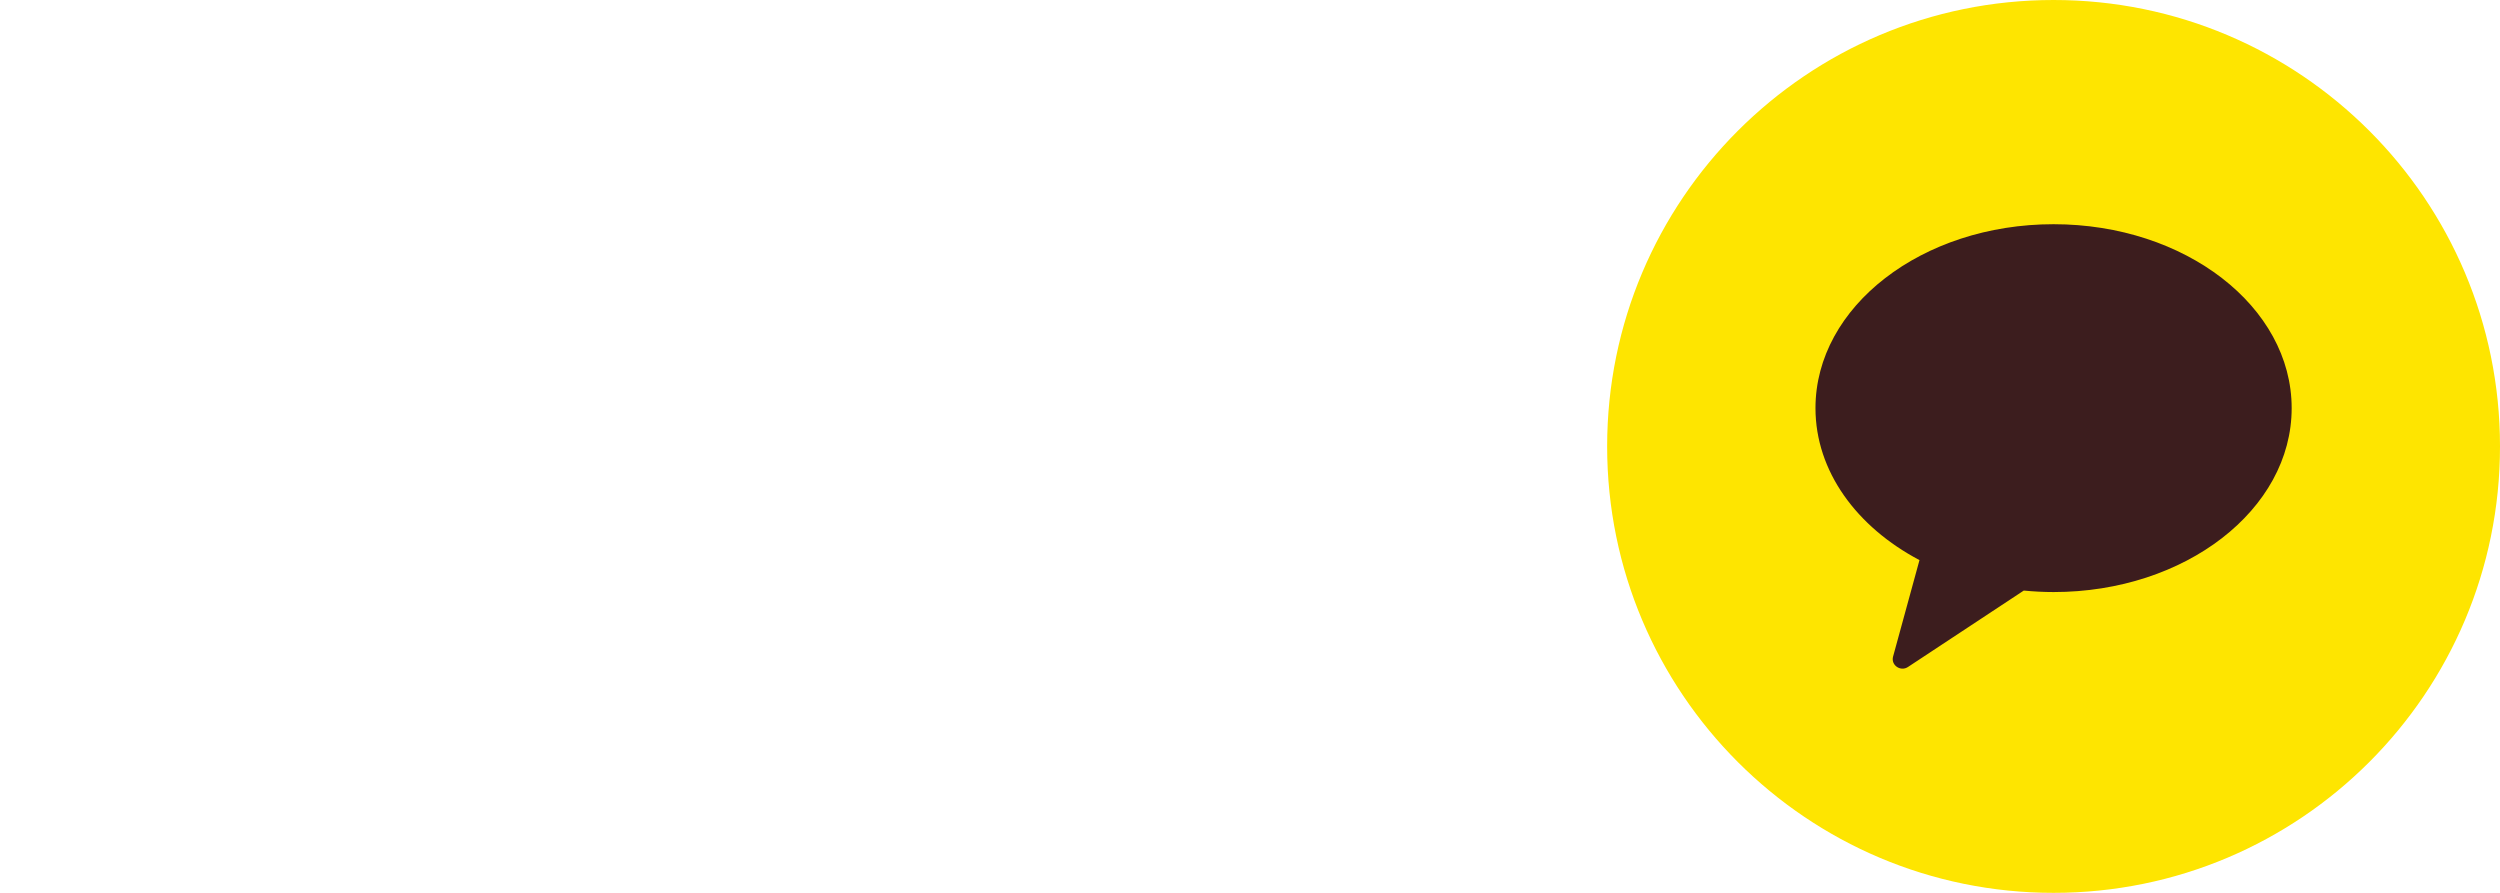
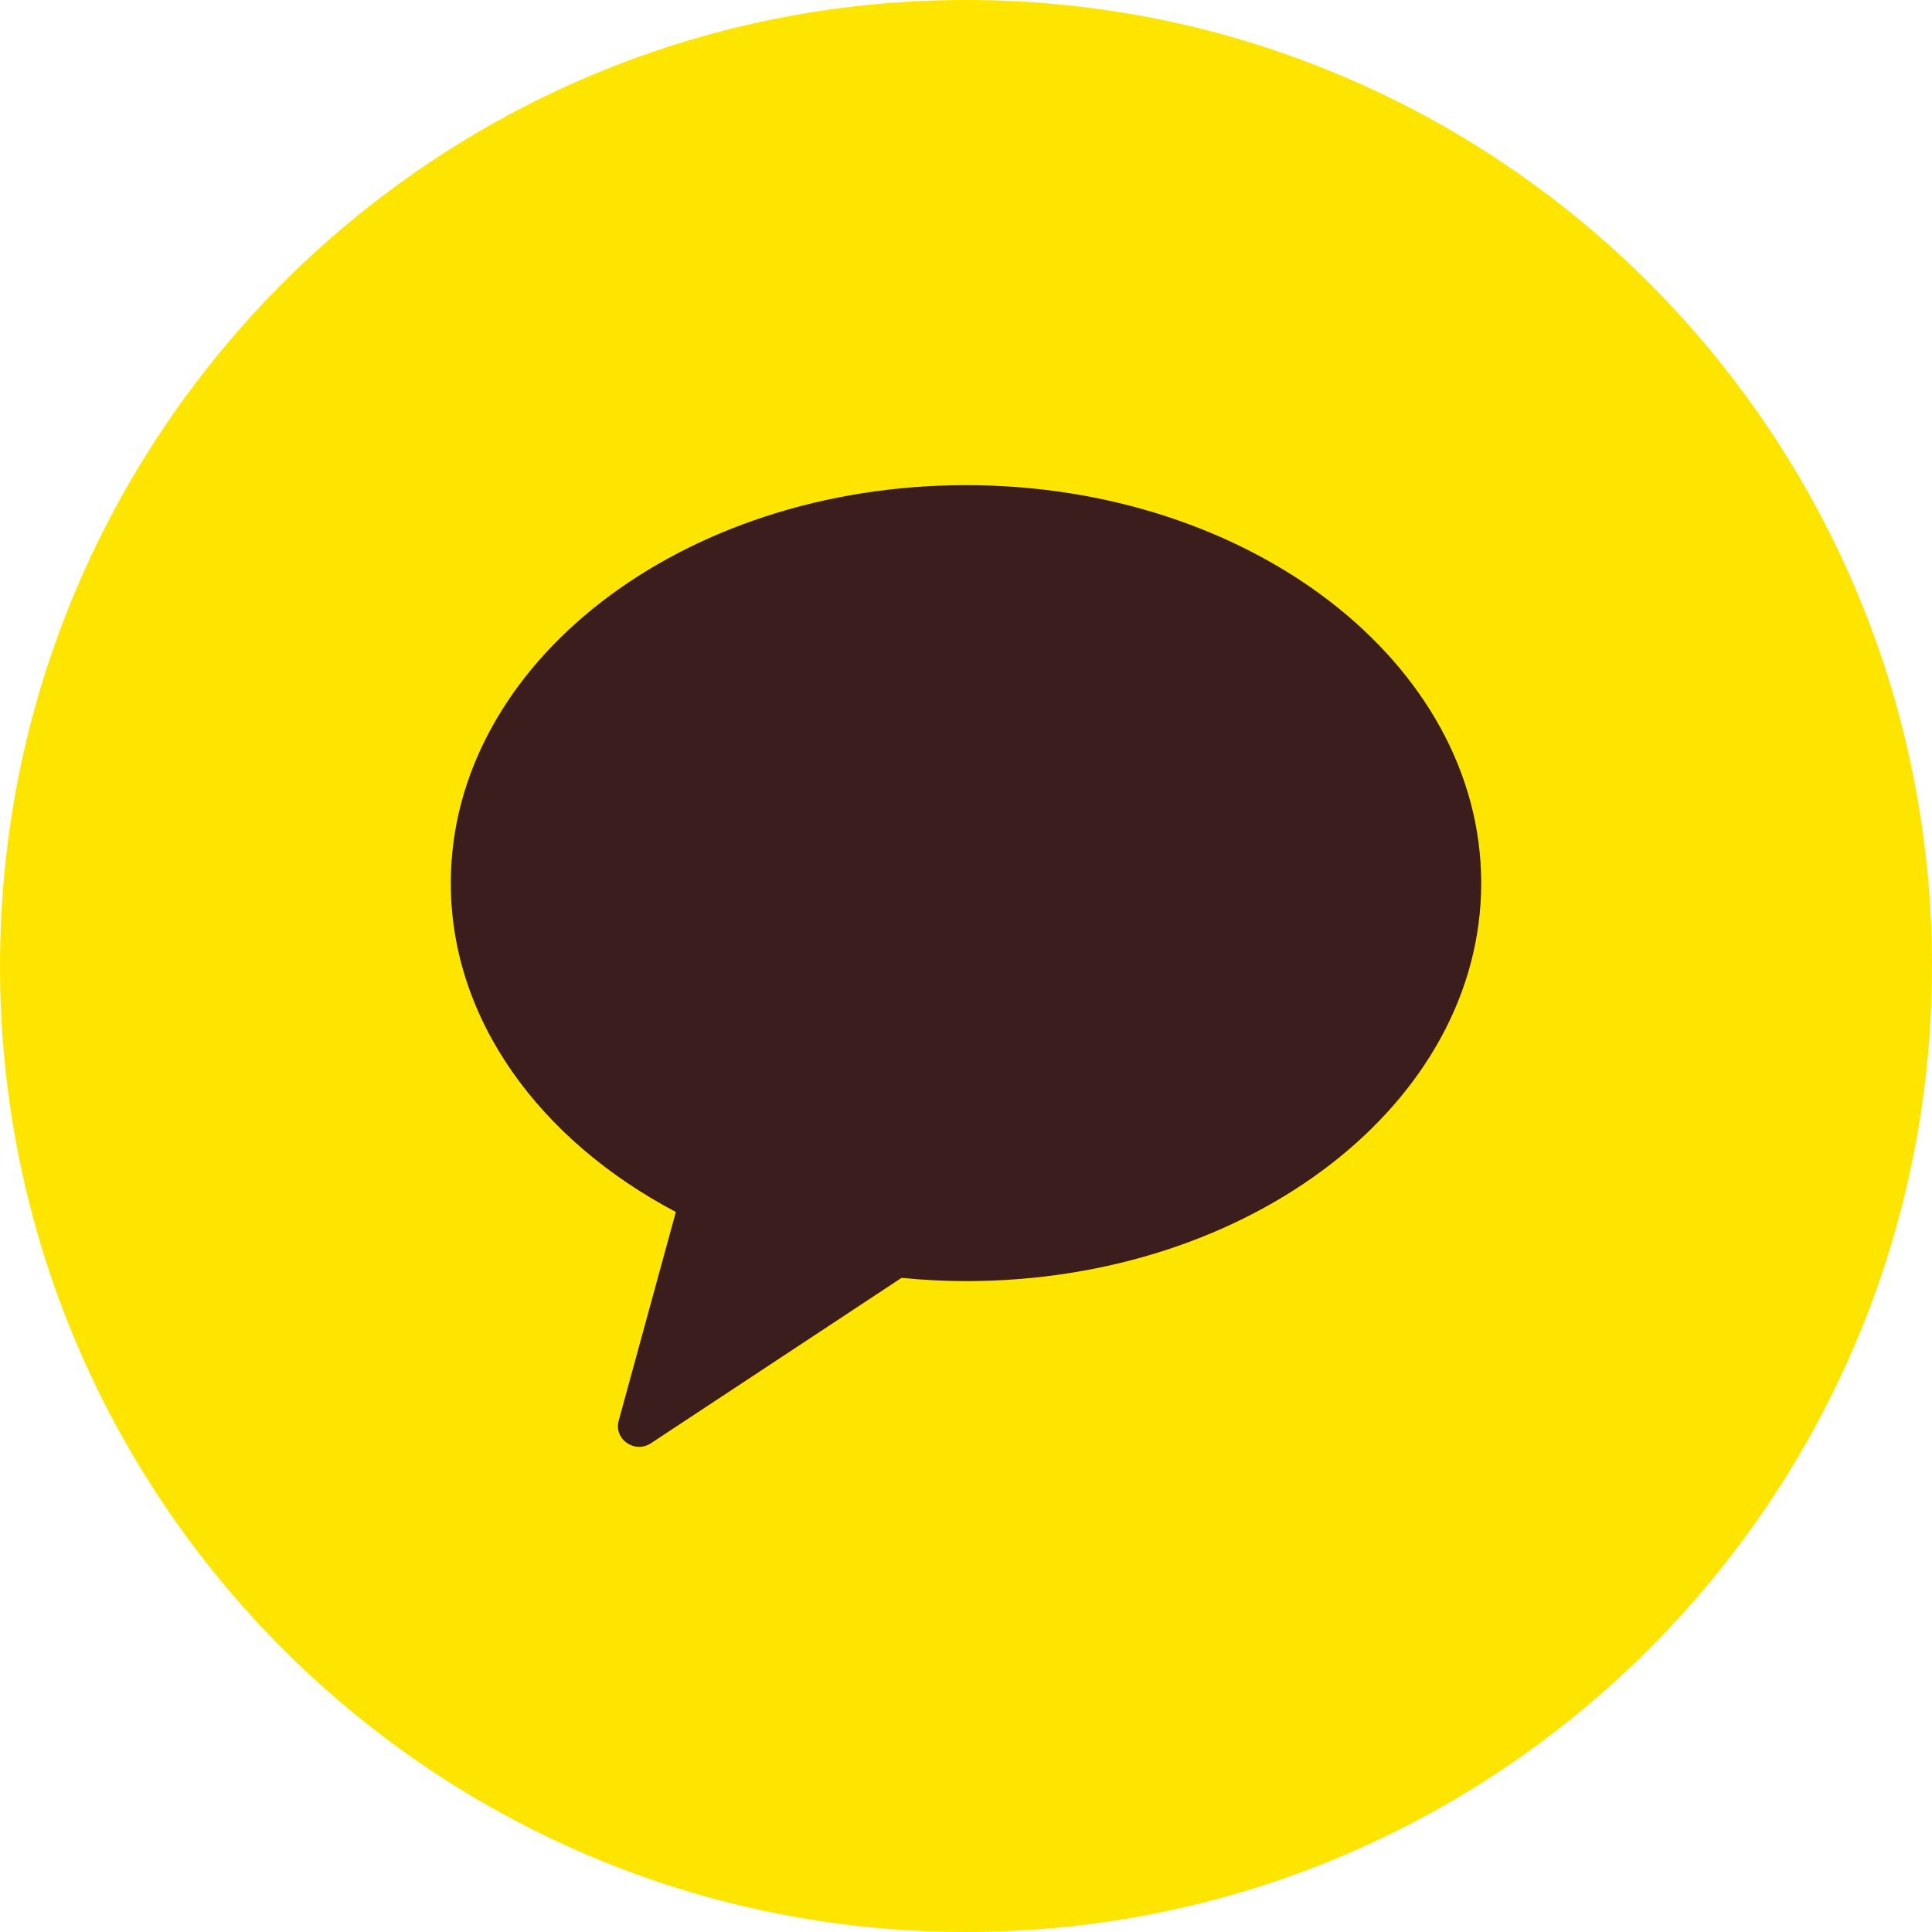
- <svg xmlns="http://www.w3.org/2000/svg" width="168" height="60" viewBox="0 0 168 60" fill="none">
+ <svg xmlns="http://www.w3.org/2000/svg" width="60" height="60" viewBox="108 0 60 60" fill="none">
  <rect x="108" width="60" height="60" rx="30" fill="#FEE500" />
  <path d="M138 15.067C129.163 15.067 122 20.601 122 27.426C122 31.671 124.771 35.413 128.989 37.639L127.214 44.123C127.057 44.697 127.713 45.153 128.216 44.821L135.997 39.686C136.654 39.749 137.321 39.786 138 39.786C146.836 39.786 154 34.252 154 27.426C154 20.601 146.836 15.067 138 15.067" fill-rule="evenodd" clip-rule="evenodd" fill="#3C1D1E" />
</svg>
